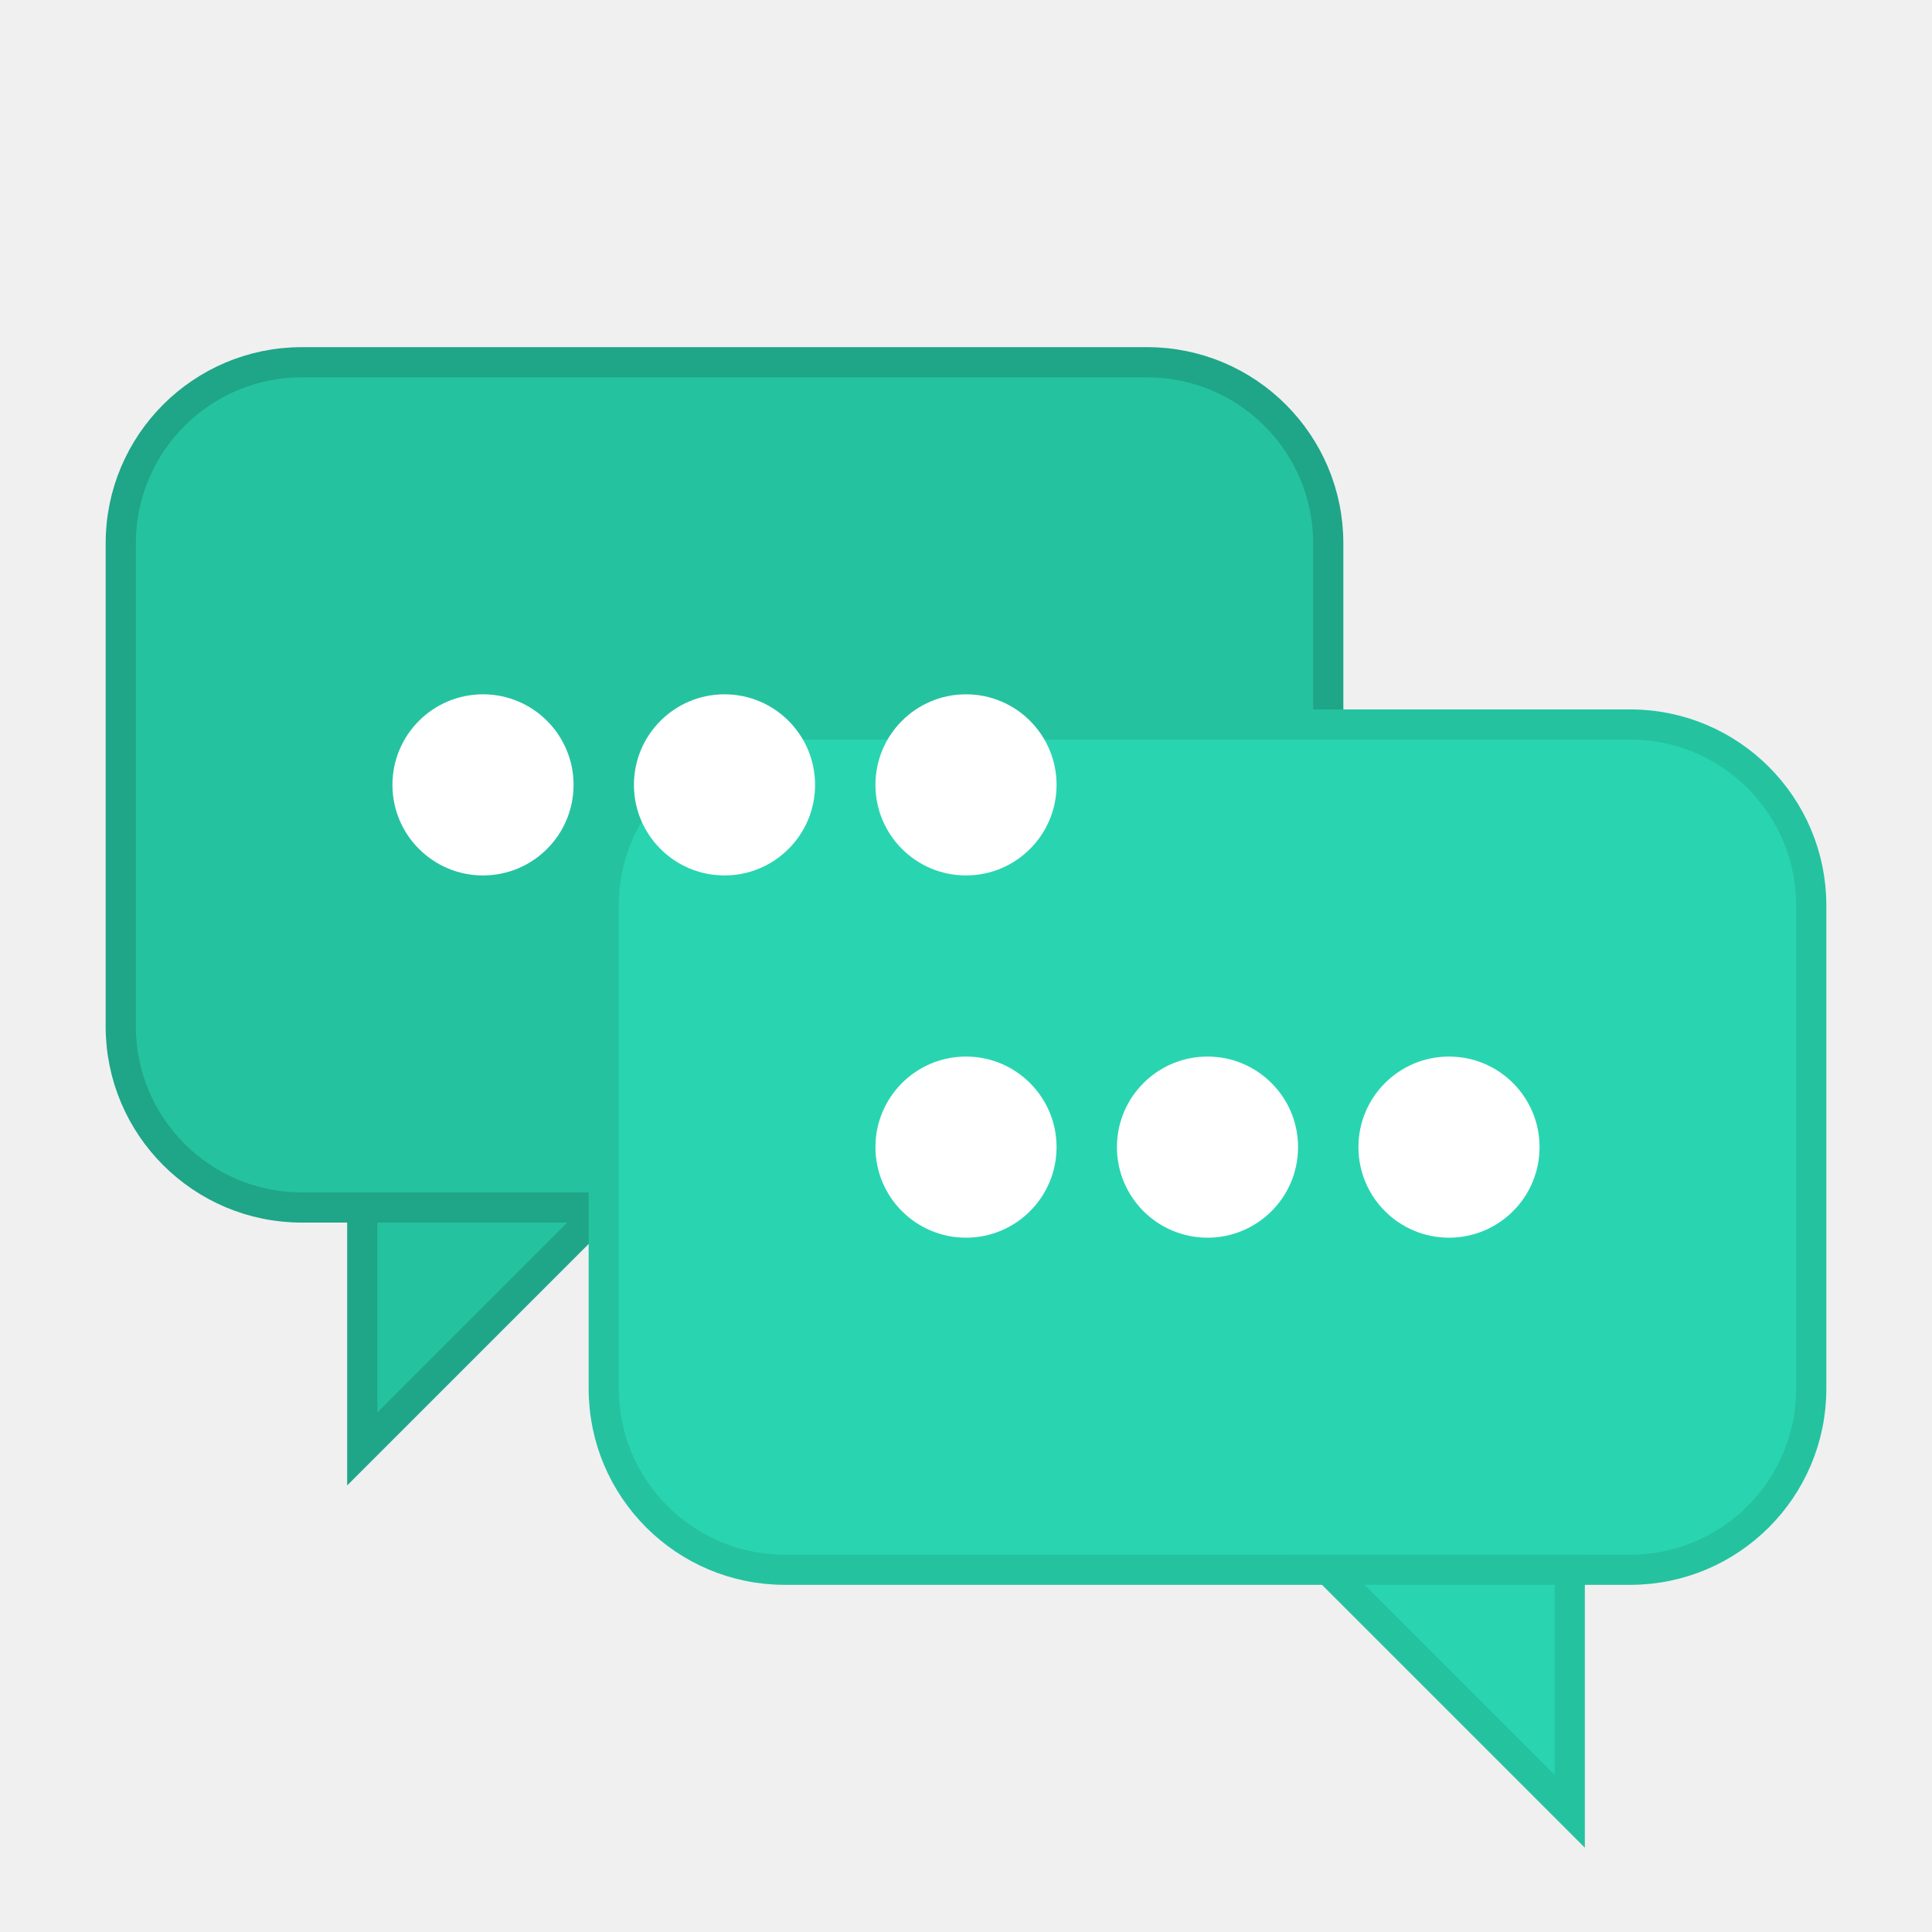
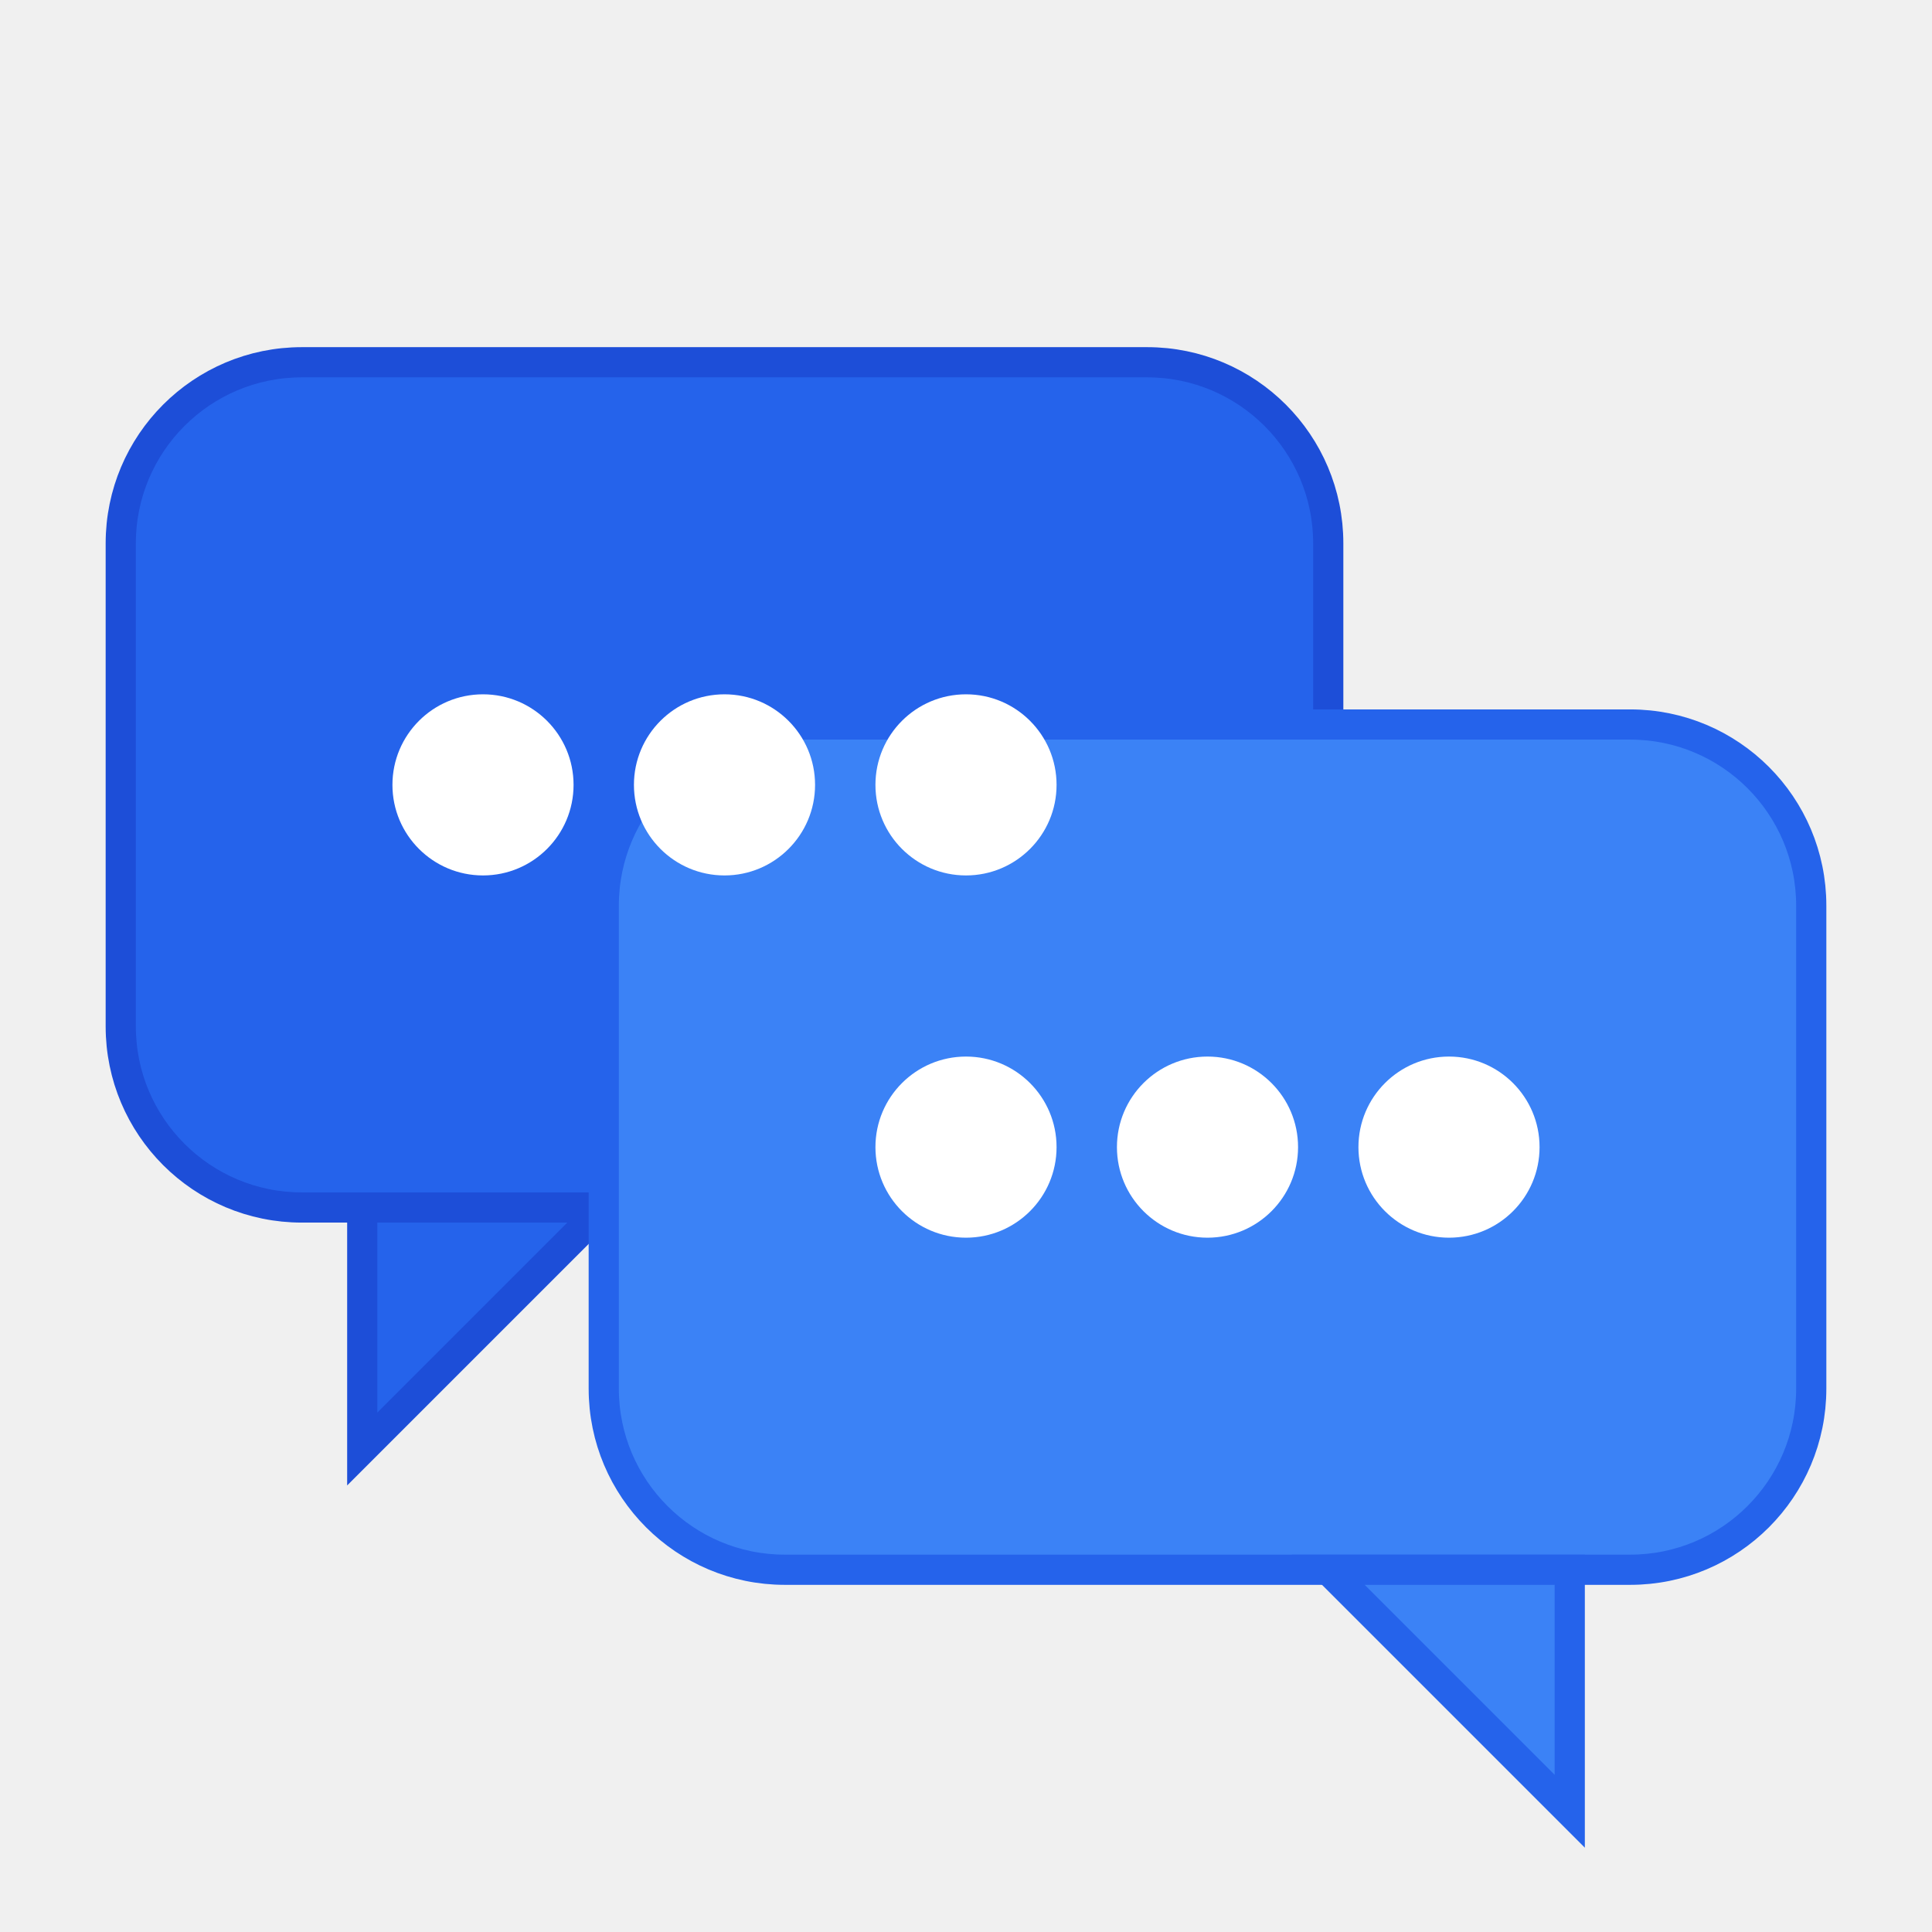
<svg xmlns="http://www.w3.org/2000/svg" width="32" height="32" viewBox="0 0 32 32">
-   <rect x="2" y="6" width="20" height="14" rx="3" ry="3" fill="#25c2a0" stroke="#1fa588" stroke-width="0.5" />
-   <path d="M6 20 L6 24 L10 20 Z" fill="#25c2a0" stroke="#1fa588" stroke-width="0.5" />
-   <rect x="10" y="12" width="20" height="14" rx="3" ry="3" fill="#29d5b0" stroke="#25c2a0" stroke-width="0.5" />
-   <path d="M26 26 L26 30 L22 26 Z" fill="#29d5b0" stroke="#25c2a0" stroke-width="0.5" />
+   <rect x="2" y="6" width="20" height="14" rx="3" ry="3" fill="#2563eb" stroke="#1d4ed8" stroke-width="0.5" />
+   <path d="M6 20 L6 24 L10 20 Z" fill="#2563eb" stroke="#1d4ed8" stroke-width="0.5" />
+   <rect x="10" y="12" width="20" height="14" rx="3" ry="3" fill="#3b82f6" stroke="#2563eb" stroke-width="0.5" />
+   <path d="M26 26 L26 30 L22 26 Z" fill="#3b82f6" stroke="#2563eb" stroke-width="0.5" />
  <circle cx="8" cy="13" r="1.5" fill="white" />
  <circle cx="12" cy="13" r="1.5" fill="white" />
  <circle cx="16" cy="13" r="1.5" fill="white" />
  <circle cx="16" cy="19" r="1.5" fill="white" />
  <circle cx="20" cy="19" r="1.5" fill="white" />
  <circle cx="24" cy="19" r="1.5" fill="white" />
</svg>
